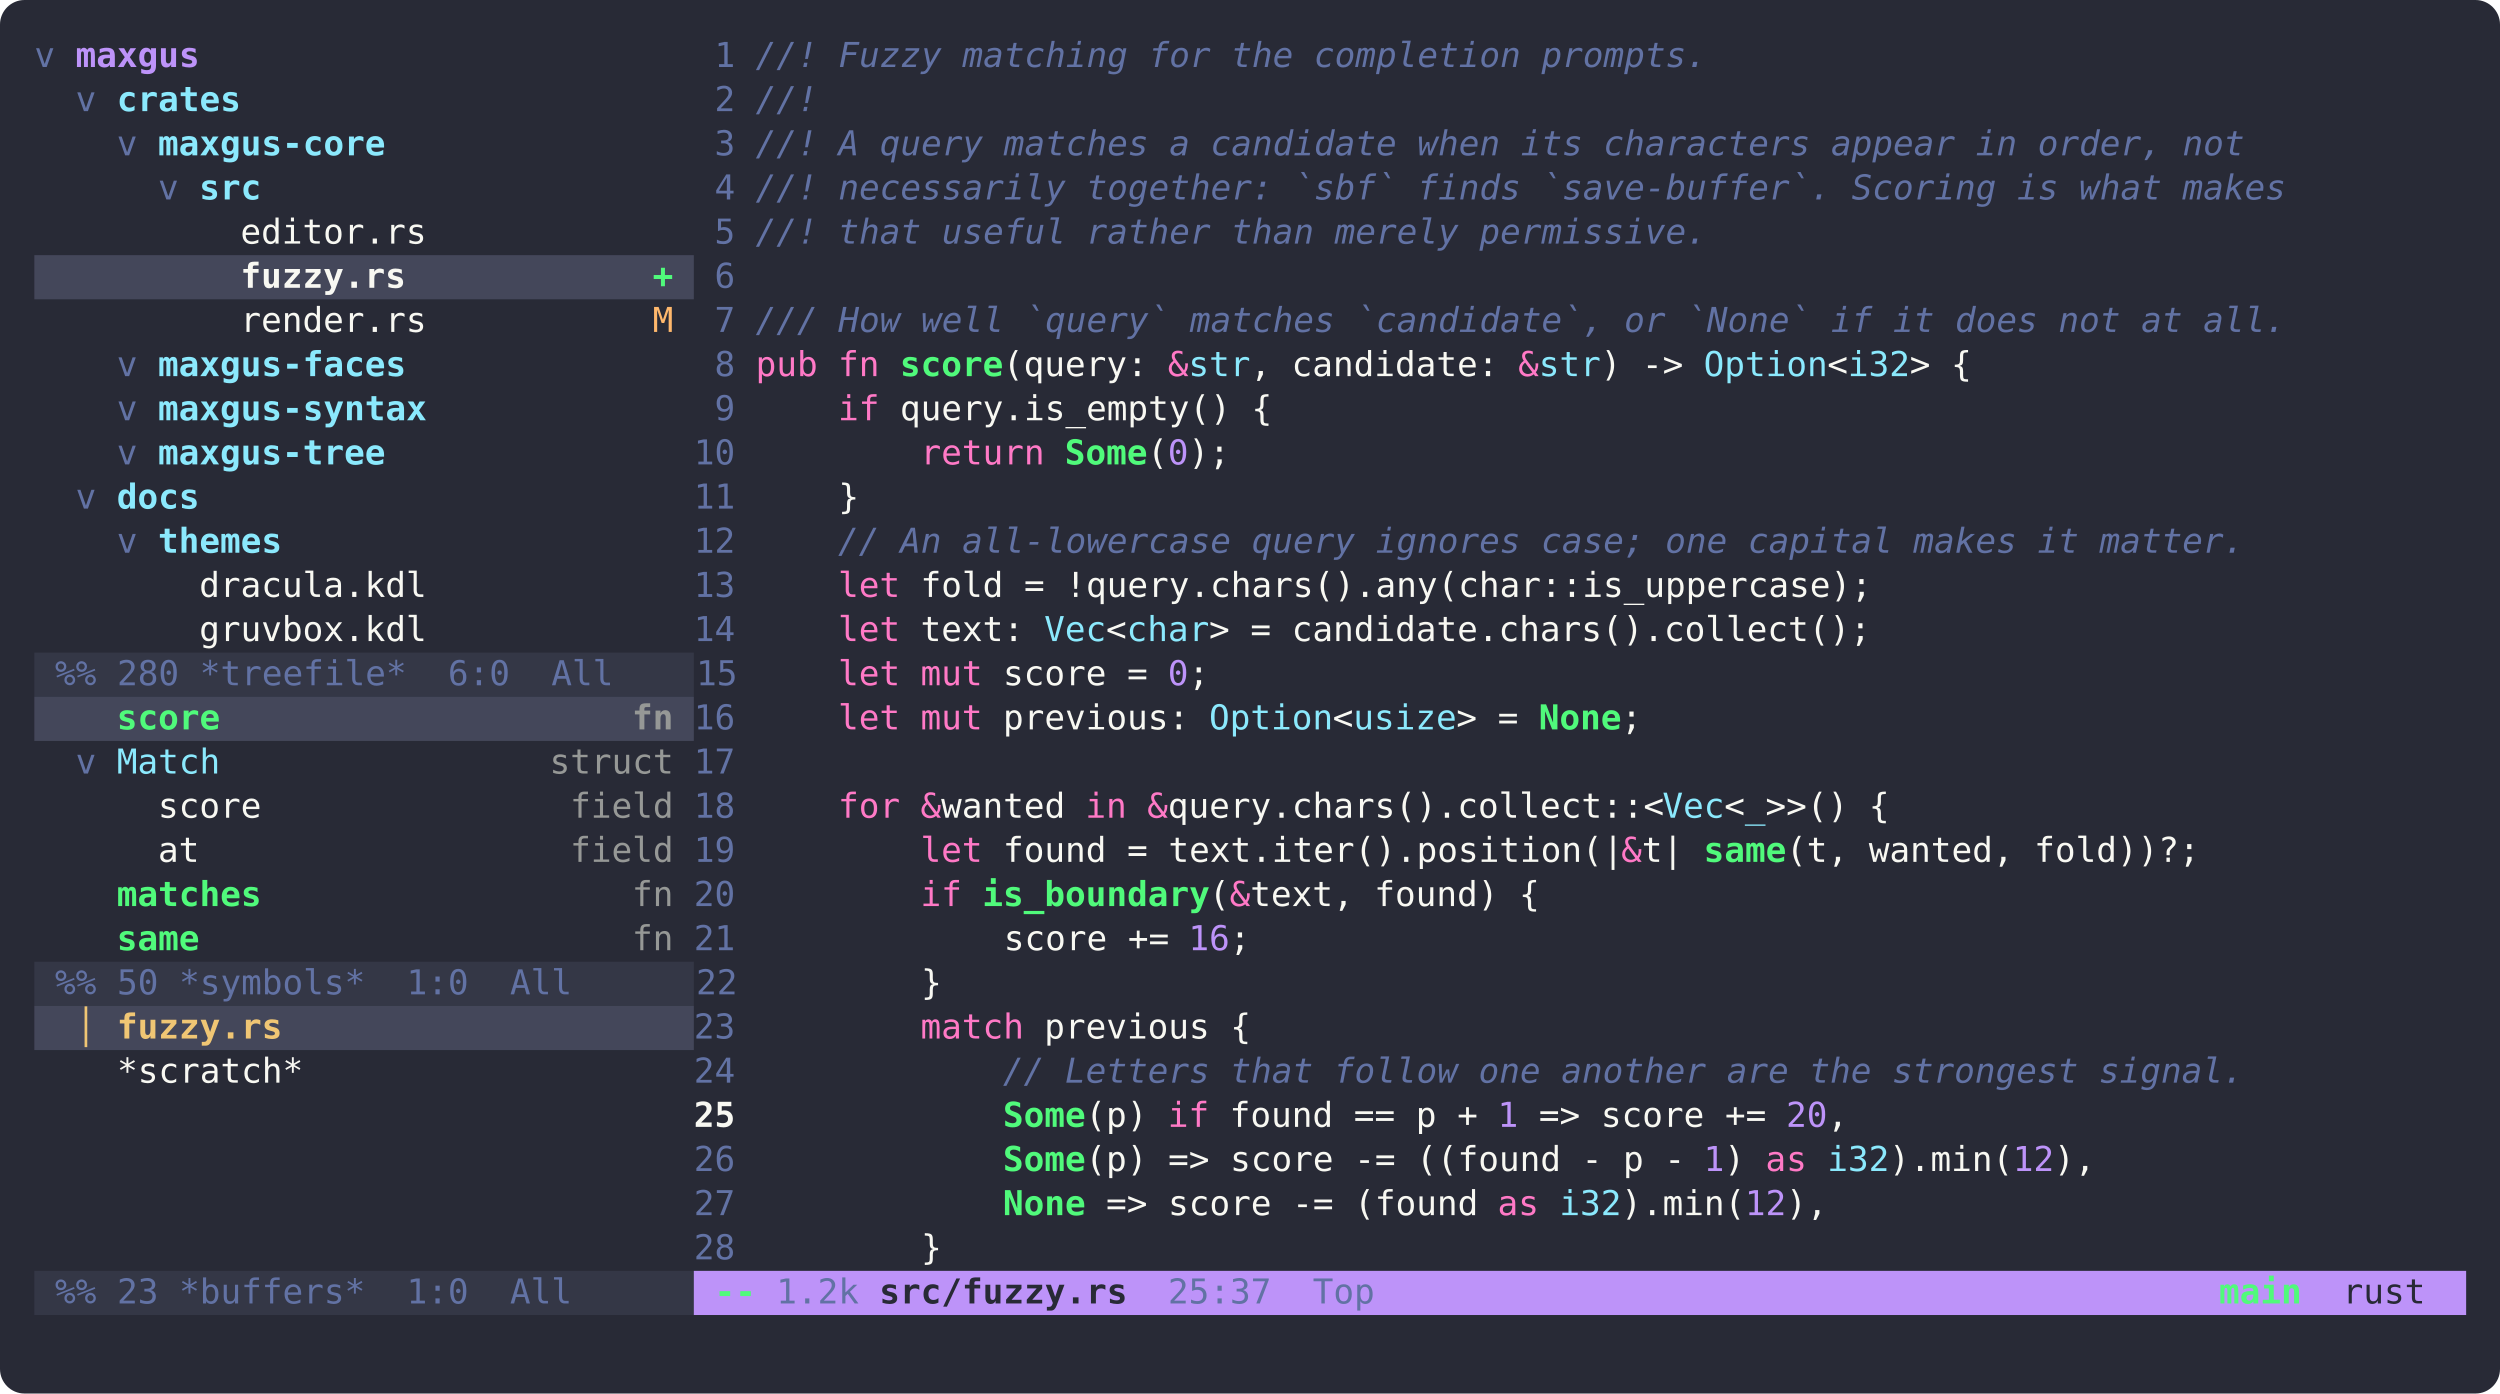
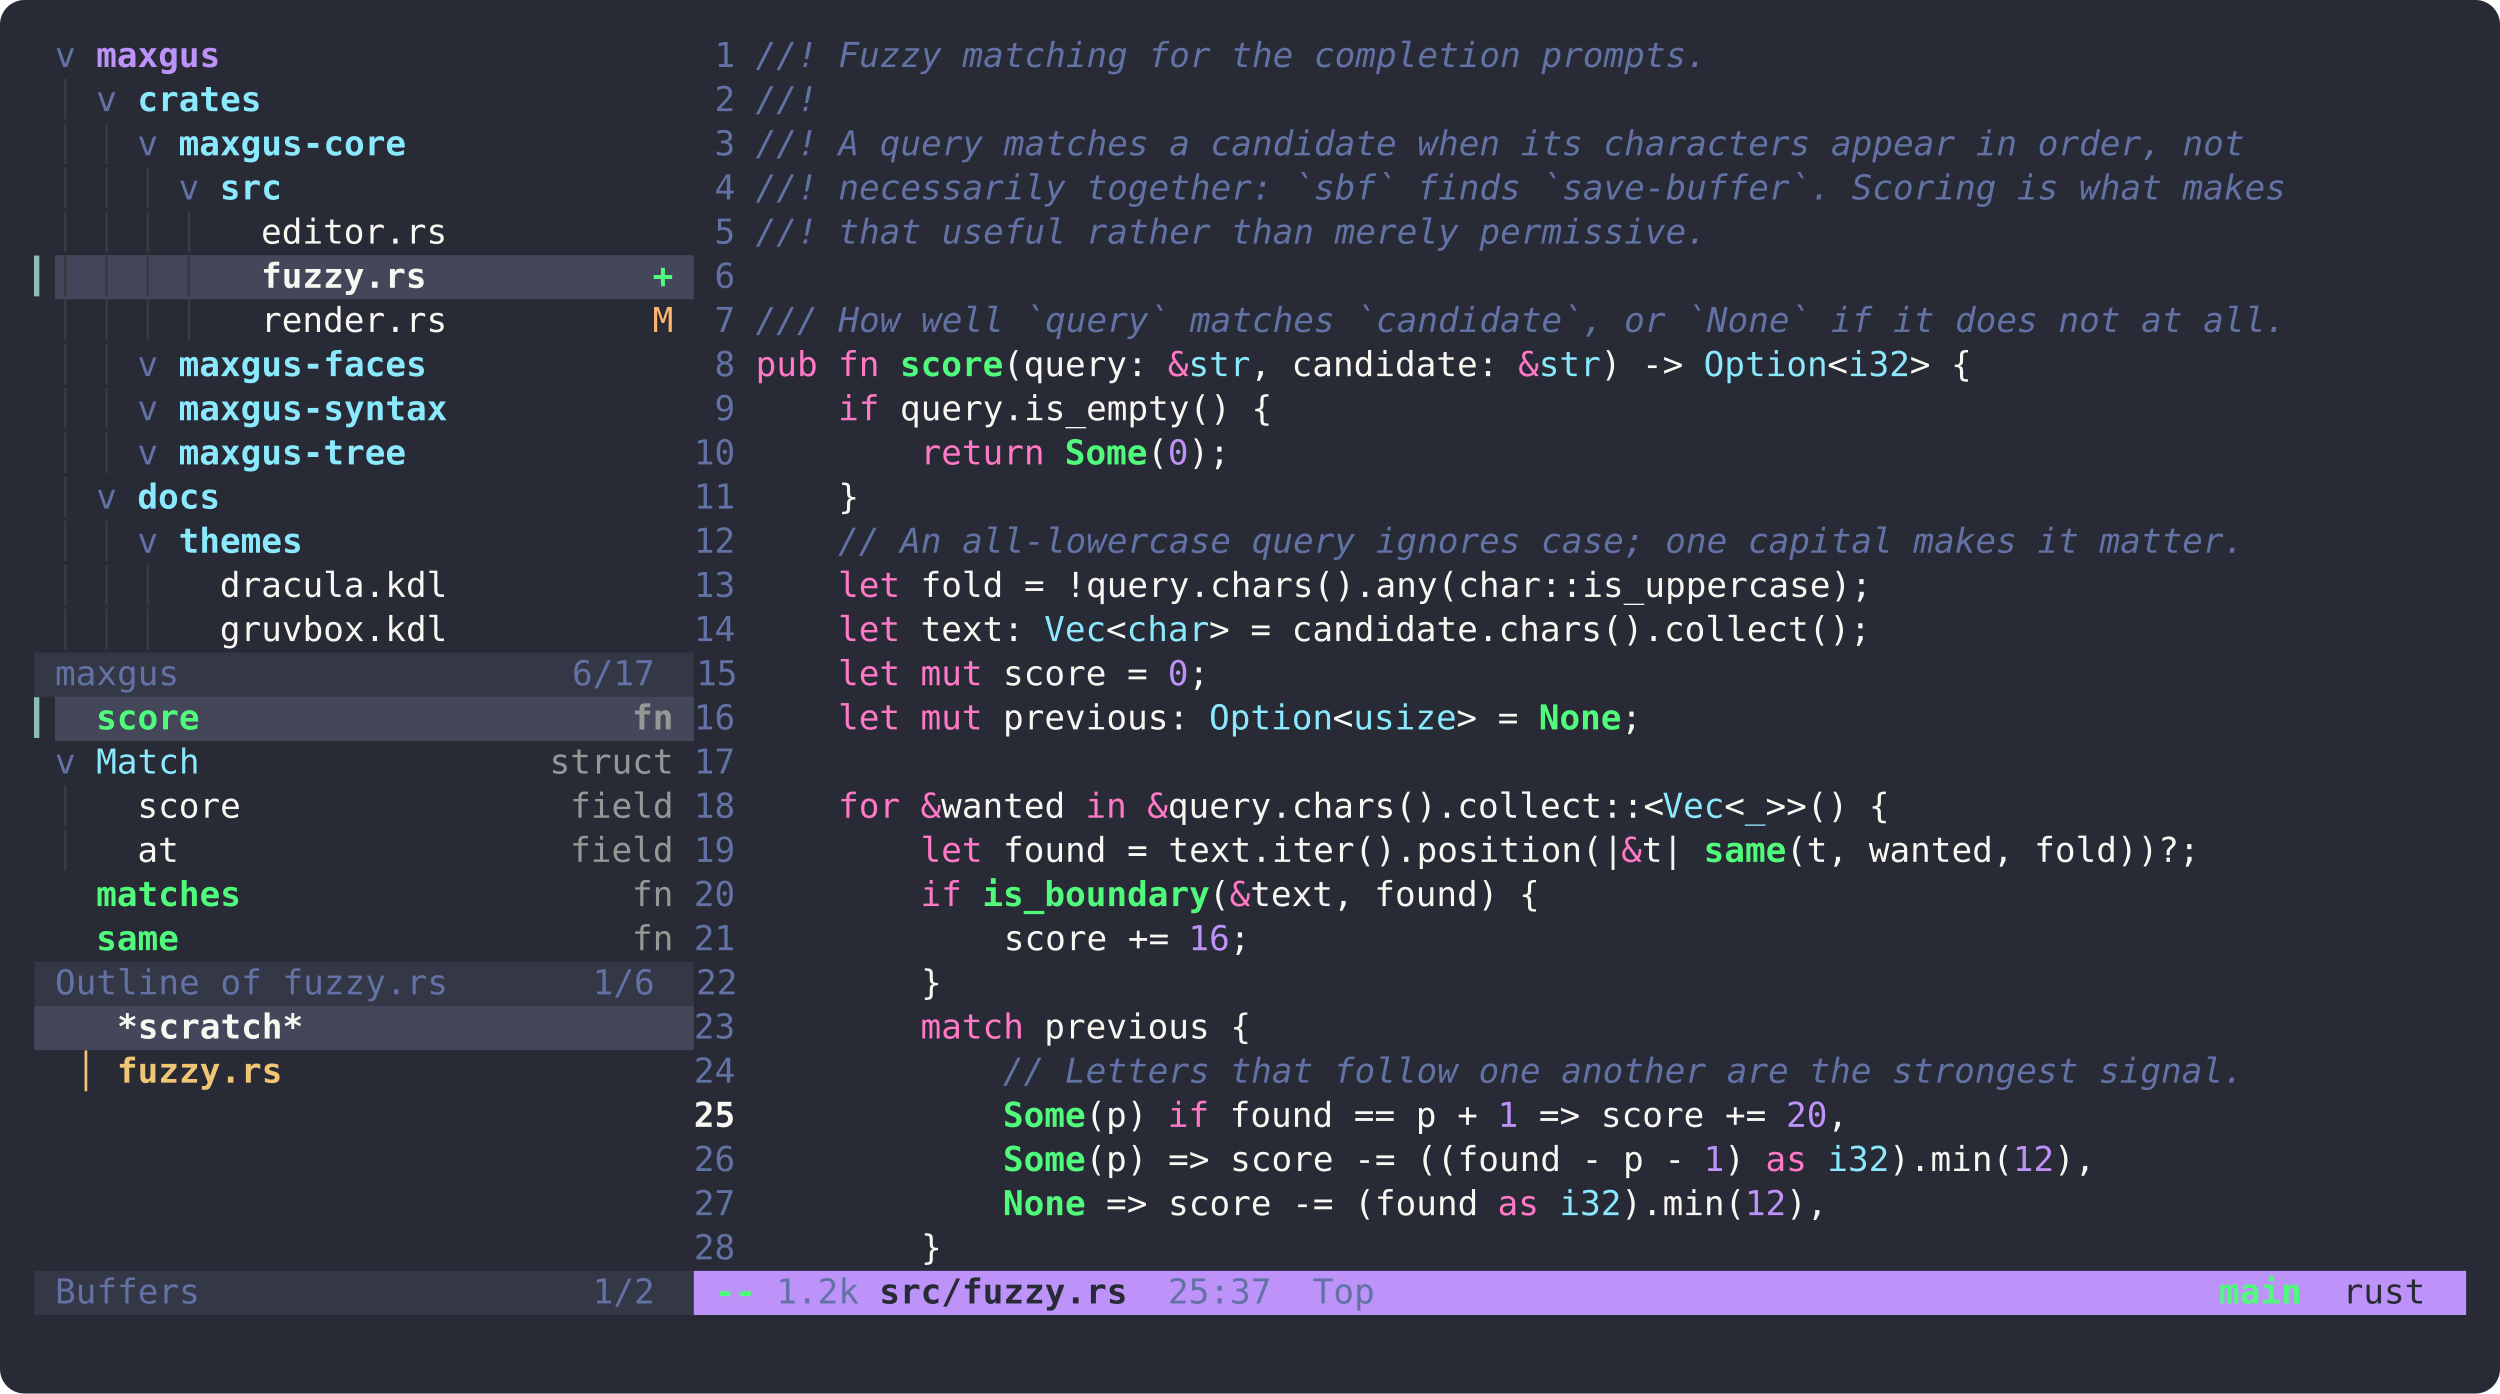
<svg xmlns="http://www.w3.org/2000/svg" width="1019" height="568" viewBox="0 0 1019 568" font-family="ui-monospace, SFMono-Regular, 'SF Mono', Menlo, Consolas, 'DejaVu Sans Mono', monospace" font-size="14" role="img" aria-label="maxgus">
  <rect width="1019" height="568" rx="10" fill="#282a36" />
-   <rect x="14.0" y="104.0" width="268.8" height="18" fill="#44475a" />
+   <rect x="22.4" y="104.0" width="260.4" height="18" fill="#44475a" />
  <rect x="14.0" y="266.0" width="268.8" height="18" fill="#343746" />
-   <rect x="14.0" y="284.0" width="268.8" height="18" fill="#44475a" />
+   <rect x="22.4" y="284.0" width="260.4" height="18" fill="#44475a" />
  <rect x="14.0" y="392.0" width="268.8" height="18" fill="#343746" />
  <rect x="14.0" y="410.0" width="268.8" height="18" fill="#44475a" />
  <rect x="14.0" y="518.0" width="268.8" height="18" fill="#343746" />
  <rect x="282.8" y="518.0" width="722.4" height="18" fill="#bd93f9" />
-   <text x="14.0" y="27.3" fill="#6272a4" textLength="16.8" lengthAdjust="spacing" xml:space="preserve">v </text>
-   <text x="30.8" y="27.3" fill="#bd93f9" font-weight="bold" textLength="50.4" lengthAdjust="spacing" xml:space="preserve">maxgus</text>
+   <text x="22.4" y="27.3" fill="#6272a4" textLength="16.8" lengthAdjust="spacing" xml:space="preserve">v </text>
+   <text x="39.2" y="27.3" fill="#bd93f9" font-weight="bold" textLength="50.4" lengthAdjust="spacing" xml:space="preserve">maxgus</text>
  <text x="282.8" y="27.3" fill="#6272a4" textLength="25.2" lengthAdjust="spacing" xml:space="preserve"> 1 </text>
  <text x="308.0" y="27.3" fill="#6272a4" font-style="italic" textLength="386.4" lengthAdjust="spacing" xml:space="preserve">//! Fuzzy matching for the completion prompts.</text>
-   <text x="30.8" y="45.3" fill="#6272a4" textLength="16.8" lengthAdjust="spacing" xml:space="preserve">v </text>
-   <text x="47.6" y="45.3" fill="#8be9fd" font-weight="bold" textLength="50.4" lengthAdjust="spacing" xml:space="preserve">crates</text>
+   <text x="22.4" y="45.3" fill="#373b41" textLength="8.4" lengthAdjust="spacing" xml:space="preserve">│</text>
+   <text x="39.2" y="45.3" fill="#6272a4" textLength="16.8" lengthAdjust="spacing" xml:space="preserve">v </text>
+   <text x="56.0" y="45.3" fill="#8be9fd" font-weight="bold" textLength="50.4" lengthAdjust="spacing" xml:space="preserve">crates</text>
  <text x="282.8" y="45.3" fill="#6272a4" textLength="25.2" lengthAdjust="spacing" xml:space="preserve"> 2 </text>
  <text x="308.0" y="45.3" fill="#6272a4" font-style="italic" textLength="25.2" lengthAdjust="spacing" xml:space="preserve">//!</text>
-   <text x="47.6" y="63.3" fill="#6272a4" textLength="16.8" lengthAdjust="spacing" xml:space="preserve">v </text>
-   <text x="64.4" y="63.3" fill="#8be9fd" font-weight="bold" textLength="92.4" lengthAdjust="spacing" xml:space="preserve">maxgus-core</text>
+   <text x="22.4" y="63.3" fill="#373b41" textLength="8.4" lengthAdjust="spacing" xml:space="preserve">│</text>
+   <text x="39.2" y="63.3" fill="#373b41" textLength="8.4" lengthAdjust="spacing" xml:space="preserve">│</text>
+   <text x="56.0" y="63.3" fill="#6272a4" textLength="16.8" lengthAdjust="spacing" xml:space="preserve">v </text>
+   <text x="72.8" y="63.3" fill="#8be9fd" font-weight="bold" textLength="92.4" lengthAdjust="spacing" xml:space="preserve">maxgus-core</text>
  <text x="282.8" y="63.3" fill="#6272a4" textLength="25.2" lengthAdjust="spacing" xml:space="preserve"> 3 </text>
  <text x="308.0" y="63.3" fill="#6272a4" font-style="italic" textLength="604.8" lengthAdjust="spacing" xml:space="preserve">//! A query matches a candidate when its characters appear in order, not</text>
-   <text x="64.4" y="81.3" fill="#6272a4" textLength="16.8" lengthAdjust="spacing" xml:space="preserve">v </text>
-   <text x="81.2" y="81.3" fill="#8be9fd" font-weight="bold" textLength="25.2" lengthAdjust="spacing" xml:space="preserve">src</text>
+   <text x="22.4" y="81.3" fill="#373b41" textLength="8.4" lengthAdjust="spacing" xml:space="preserve">│</text>
+   <text x="39.2" y="81.3" fill="#373b41" textLength="8.4" lengthAdjust="spacing" xml:space="preserve">│</text>
+   <text x="56.0" y="81.3" fill="#373b41" textLength="8.4" lengthAdjust="spacing" xml:space="preserve">│</text>
+   <text x="72.8" y="81.3" fill="#6272a4" textLength="16.8" lengthAdjust="spacing" xml:space="preserve">v </text>
+   <text x="89.6" y="81.3" fill="#8be9fd" font-weight="bold" textLength="25.2" lengthAdjust="spacing" xml:space="preserve">src</text>
  <text x="282.8" y="81.3" fill="#6272a4" textLength="25.2" lengthAdjust="spacing" xml:space="preserve"> 4 </text>
  <text x="308.0" y="81.3" fill="#6272a4" font-style="italic" textLength="621.6" lengthAdjust="spacing" xml:space="preserve">//! necessarily together: `sbf` finds `save-buffer`. Scoring is what makes</text>
-   <text x="98.0" y="99.3" fill="#f8f8f2" textLength="184.8" lengthAdjust="spacing" xml:space="preserve">editor.rs             </text>
+   <text x="22.4" y="99.3" fill="#373b41" textLength="8.4" lengthAdjust="spacing" xml:space="preserve">│</text>
+   <text x="39.2" y="99.3" fill="#373b41" textLength="8.4" lengthAdjust="spacing" xml:space="preserve">│</text>
+   <text x="56.0" y="99.3" fill="#373b41" textLength="8.4" lengthAdjust="spacing" xml:space="preserve">│</text>
+   <text x="72.8" y="99.3" fill="#373b41" textLength="8.4" lengthAdjust="spacing" xml:space="preserve">│</text>
+   <text x="106.4" y="99.3" fill="#f8f8f2" textLength="176.4" lengthAdjust="spacing" xml:space="preserve">editor.rs            </text>
  <text x="282.8" y="99.3" fill="#6272a4" textLength="25.2" lengthAdjust="spacing" xml:space="preserve"> 5 </text>
  <text x="308.0" y="99.3" fill="#6272a4" font-style="italic" textLength="386.4" lengthAdjust="spacing" xml:space="preserve">//! that useful rather than merely permissive.</text>
-   <text x="98.0" y="117.3" fill="#f8f8f2" font-weight="bold" textLength="168.0" lengthAdjust="spacing" xml:space="preserve">fuzzy.rs            </text>
+   <text x="14.0" y="117.3" fill="#8abeb7" textLength="8.4" lengthAdjust="spacing" xml:space="preserve">▎</text>
+   <text x="22.4" y="117.3" fill="#373b41" font-weight="bold" textLength="8.4" lengthAdjust="spacing" xml:space="preserve">│</text>
+   <text x="39.2" y="117.3" fill="#373b41" font-weight="bold" textLength="8.4" lengthAdjust="spacing" xml:space="preserve">│</text>
+   <text x="56.0" y="117.3" fill="#373b41" font-weight="bold" textLength="8.4" lengthAdjust="spacing" xml:space="preserve">│</text>
+   <text x="72.8" y="117.3" fill="#373b41" font-weight="bold" textLength="8.4" lengthAdjust="spacing" xml:space="preserve">│</text>
+   <text x="106.4" y="117.3" fill="#f8f8f2" font-weight="bold" textLength="159.6" lengthAdjust="spacing" xml:space="preserve">fuzzy.rs           </text>
  <text x="266.0" y="117.3" fill="#50fa7b" font-weight="bold" textLength="8.4" lengthAdjust="spacing" xml:space="preserve">+</text>
  <text x="282.8" y="117.3" fill="#6272a4" textLength="25.2" lengthAdjust="spacing" xml:space="preserve"> 6 </text>
-   <text x="98.0" y="135.3" fill="#f8f8f2" textLength="168.0" lengthAdjust="spacing" xml:space="preserve">render.rs           </text>
+   <text x="22.4" y="135.3" fill="#373b41" textLength="8.4" lengthAdjust="spacing" xml:space="preserve">│</text>
+   <text x="39.2" y="135.3" fill="#373b41" textLength="8.4" lengthAdjust="spacing" xml:space="preserve">│</text>
+   <text x="56.0" y="135.3" fill="#373b41" textLength="8.4" lengthAdjust="spacing" xml:space="preserve">│</text>
+   <text x="72.8" y="135.3" fill="#373b41" textLength="8.4" lengthAdjust="spacing" xml:space="preserve">│</text>
+   <text x="106.4" y="135.3" fill="#f8f8f2" textLength="159.6" lengthAdjust="spacing" xml:space="preserve">render.rs          </text>
  <text x="266.0" y="135.3" fill="#ffb86c" textLength="8.4" lengthAdjust="spacing" xml:space="preserve">M</text>
  <text x="282.8" y="135.3" fill="#6272a4" textLength="25.2" lengthAdjust="spacing" xml:space="preserve"> 7 </text>
  <text x="308.0" y="135.3" fill="#6272a4" font-style="italic" textLength="621.6" lengthAdjust="spacing" xml:space="preserve">/// How well `query` matches `candidate`, or `None` if it does not at all.</text>
-   <text x="47.6" y="153.3" fill="#6272a4" textLength="16.8" lengthAdjust="spacing" xml:space="preserve">v </text>
-   <text x="64.4" y="153.3" fill="#8be9fd" font-weight="bold" textLength="100.8" lengthAdjust="spacing" xml:space="preserve">maxgus-faces</text>
+   <text x="22.4" y="153.3" fill="#373b41" textLength="8.4" lengthAdjust="spacing" xml:space="preserve">│</text>
+   <text x="39.2" y="153.3" fill="#373b41" textLength="8.4" lengthAdjust="spacing" xml:space="preserve">│</text>
+   <text x="56.0" y="153.3" fill="#6272a4" textLength="16.8" lengthAdjust="spacing" xml:space="preserve">v </text>
+   <text x="72.8" y="153.3" fill="#8be9fd" font-weight="bold" textLength="100.8" lengthAdjust="spacing" xml:space="preserve">maxgus-faces</text>
  <text x="282.8" y="153.3" fill="#6272a4" textLength="25.2" lengthAdjust="spacing" xml:space="preserve"> 8 </text>
  <text x="308.0" y="153.3" fill="#ff79c6" textLength="25.2" lengthAdjust="spacing" xml:space="preserve">pub</text>
  <text x="341.6" y="153.3" fill="#ff79c6" textLength="16.8" lengthAdjust="spacing" xml:space="preserve">fn</text>
  <text x="366.8" y="153.3" fill="#50fa7b" font-weight="bold" textLength="42.0" lengthAdjust="spacing" xml:space="preserve">score</text>
  <text x="408.8" y="153.3" fill="#f8f8f2" textLength="67.2" lengthAdjust="spacing" xml:space="preserve">(query: </text>
  <text x="476.0" y="153.3" fill="#ff79c6" textLength="8.4" lengthAdjust="spacing" xml:space="preserve">&amp;</text>
  <text x="484.4" y="153.3" fill="#8be9fd" textLength="25.2" lengthAdjust="spacing" xml:space="preserve">str</text>
  <text x="509.6" y="153.3" fill="#f8f8f2" textLength="109.2" lengthAdjust="spacing" xml:space="preserve">, candidate: </text>
  <text x="618.8" y="153.3" fill="#ff79c6" textLength="8.4" lengthAdjust="spacing" xml:space="preserve">&amp;</text>
  <text x="627.2" y="153.3" fill="#8be9fd" textLength="25.2" lengthAdjust="spacing" xml:space="preserve">str</text>
  <text x="652.4" y="153.3" fill="#f8f8f2" textLength="42.0" lengthAdjust="spacing" xml:space="preserve">) -&gt; </text>
  <text x="694.4" y="153.3" fill="#8be9fd" textLength="50.4" lengthAdjust="spacing" xml:space="preserve">Option</text>
  <text x="744.8" y="153.3" fill="#f8f8f2" textLength="8.4" lengthAdjust="spacing" xml:space="preserve">&lt;</text>
  <text x="753.2" y="153.3" fill="#8be9fd" textLength="25.2" lengthAdjust="spacing" xml:space="preserve">i32</text>
  <text x="778.4" y="153.3" fill="#f8f8f2" textLength="226.8" lengthAdjust="spacing" xml:space="preserve">&gt; {                        </text>
-   <text x="47.6" y="171.3" fill="#6272a4" textLength="16.8" lengthAdjust="spacing" xml:space="preserve">v </text>
-   <text x="64.4" y="171.3" fill="#8be9fd" font-weight="bold" textLength="109.2" lengthAdjust="spacing" xml:space="preserve">maxgus-syntax</text>
+   <text x="22.4" y="171.3" fill="#373b41" textLength="8.4" lengthAdjust="spacing" xml:space="preserve">│</text>
+   <text x="39.2" y="171.3" fill="#373b41" textLength="8.4" lengthAdjust="spacing" xml:space="preserve">│</text>
+   <text x="56.0" y="171.3" fill="#6272a4" textLength="16.8" lengthAdjust="spacing" xml:space="preserve">v </text>
+   <text x="72.8" y="171.3" fill="#8be9fd" font-weight="bold" textLength="109.2" lengthAdjust="spacing" xml:space="preserve">maxgus-syntax</text>
  <text x="282.8" y="171.3" fill="#6272a4" textLength="25.2" lengthAdjust="spacing" xml:space="preserve"> 9 </text>
  <text x="341.6" y="171.3" fill="#ff79c6" textLength="16.8" lengthAdjust="spacing" xml:space="preserve">if</text>
  <text x="358.4" y="171.3" fill="#f8f8f2" textLength="646.8" lengthAdjust="spacing" xml:space="preserve"> query.is_empty() {                                                          </text>
-   <text x="47.6" y="189.3" fill="#6272a4" textLength="16.8" lengthAdjust="spacing" xml:space="preserve">v </text>
-   <text x="64.4" y="189.3" fill="#8be9fd" font-weight="bold" textLength="92.4" lengthAdjust="spacing" xml:space="preserve">maxgus-tree</text>
+   <text x="22.4" y="189.3" fill="#373b41" textLength="8.4" lengthAdjust="spacing" xml:space="preserve">│</text>
+   <text x="39.2" y="189.3" fill="#373b41" textLength="8.4" lengthAdjust="spacing" xml:space="preserve">│</text>
+   <text x="56.0" y="189.3" fill="#6272a4" textLength="16.8" lengthAdjust="spacing" xml:space="preserve">v </text>
+   <text x="72.8" y="189.3" fill="#8be9fd" font-weight="bold" textLength="92.4" lengthAdjust="spacing" xml:space="preserve">maxgus-tree</text>
  <text x="282.8" y="189.3" fill="#6272a4" textLength="25.2" lengthAdjust="spacing" xml:space="preserve">10 </text>
  <text x="375.2" y="189.3" fill="#ff79c6" textLength="50.4" lengthAdjust="spacing" xml:space="preserve">return</text>
  <text x="434.0" y="189.3" fill="#50fa7b" font-weight="bold" textLength="33.6" lengthAdjust="spacing" xml:space="preserve">Some</text>
  <text x="467.6" y="189.3" fill="#f8f8f2" textLength="8.4" lengthAdjust="spacing" xml:space="preserve">(</text>
  <text x="476.0" y="189.3" fill="#bd93f9" textLength="8.4" lengthAdjust="spacing" xml:space="preserve">0</text>
  <text x="484.4" y="189.3" fill="#f8f8f2" textLength="520.8" lengthAdjust="spacing" xml:space="preserve">);                                                            </text>
-   <text x="30.8" y="207.3" fill="#6272a4" textLength="16.8" lengthAdjust="spacing" xml:space="preserve">v </text>
-   <text x="47.6" y="207.3" fill="#8be9fd" font-weight="bold" textLength="33.6" lengthAdjust="spacing" xml:space="preserve">docs</text>
+   <text x="22.4" y="207.3" fill="#373b41" textLength="8.4" lengthAdjust="spacing" xml:space="preserve">│</text>
+   <text x="39.2" y="207.3" fill="#6272a4" textLength="16.8" lengthAdjust="spacing" xml:space="preserve">v </text>
+   <text x="56.0" y="207.3" fill="#8be9fd" font-weight="bold" textLength="33.6" lengthAdjust="spacing" xml:space="preserve">docs</text>
  <text x="282.8" y="207.3" fill="#6272a4" textLength="25.2" lengthAdjust="spacing" xml:space="preserve">11 </text>
  <text x="308.0" y="207.3" fill="#f8f8f2" textLength="697.2" lengthAdjust="spacing" xml:space="preserve">    }                                                                              </text>
-   <text x="47.6" y="225.3" fill="#6272a4" textLength="16.8" lengthAdjust="spacing" xml:space="preserve">v </text>
-   <text x="64.4" y="225.3" fill="#8be9fd" font-weight="bold" textLength="50.4" lengthAdjust="spacing" xml:space="preserve">themes</text>
+   <text x="22.4" y="225.3" fill="#373b41" textLength="8.4" lengthAdjust="spacing" xml:space="preserve">│</text>
+   <text x="39.2" y="225.3" fill="#373b41" textLength="8.4" lengthAdjust="spacing" xml:space="preserve">│</text>
+   <text x="56.0" y="225.3" fill="#6272a4" textLength="16.8" lengthAdjust="spacing" xml:space="preserve">v </text>
+   <text x="72.8" y="225.3" fill="#8be9fd" font-weight="bold" textLength="50.4" lengthAdjust="spacing" xml:space="preserve">themes</text>
  <text x="282.8" y="225.3" fill="#6272a4" textLength="25.2" lengthAdjust="spacing" xml:space="preserve">12 </text>
  <text x="341.6" y="225.3" fill="#6272a4" font-style="italic" textLength="571.2" lengthAdjust="spacing" xml:space="preserve">// An all-lowercase query ignores case; one capital makes it matter.</text>
-   <text x="81.2" y="243.3" fill="#f8f8f2" textLength="201.6" lengthAdjust="spacing" xml:space="preserve">dracula.kdl             </text>
+   <text x="22.4" y="243.3" fill="#373b41" textLength="8.4" lengthAdjust="spacing" xml:space="preserve">│</text>
+   <text x="39.2" y="243.3" fill="#373b41" textLength="8.4" lengthAdjust="spacing" xml:space="preserve">│</text>
+   <text x="56.0" y="243.3" fill="#373b41" textLength="8.4" lengthAdjust="spacing" xml:space="preserve">│</text>
+   <text x="89.6" y="243.3" fill="#f8f8f2" textLength="193.2" lengthAdjust="spacing" xml:space="preserve">dracula.kdl            </text>
  <text x="282.8" y="243.3" fill="#6272a4" textLength="25.2" lengthAdjust="spacing" xml:space="preserve">13 </text>
  <text x="341.6" y="243.3" fill="#ff79c6" textLength="25.2" lengthAdjust="spacing" xml:space="preserve">let</text>
  <text x="366.8" y="243.3" fill="#f8f8f2" textLength="638.4" lengthAdjust="spacing" xml:space="preserve"> fold = !query.chars().any(char::is_uppercase);                             </text>
-   <text x="81.2" y="261.3" fill="#f8f8f2" textLength="201.6" lengthAdjust="spacing" xml:space="preserve">gruvbox.kdl             </text>
+   <text x="22.4" y="261.3" fill="#373b41" textLength="8.4" lengthAdjust="spacing" xml:space="preserve">│</text>
+   <text x="39.2" y="261.3" fill="#373b41" textLength="8.4" lengthAdjust="spacing" xml:space="preserve">│</text>
+   <text x="56.0" y="261.3" fill="#373b41" textLength="8.4" lengthAdjust="spacing" xml:space="preserve">│</text>
+   <text x="89.6" y="261.3" fill="#f8f8f2" textLength="193.2" lengthAdjust="spacing" xml:space="preserve">gruvbox.kdl            </text>
  <text x="282.8" y="261.3" fill="#6272a4" textLength="25.2" lengthAdjust="spacing" xml:space="preserve">14 </text>
  <text x="341.6" y="261.3" fill="#ff79c6" textLength="25.2" lengthAdjust="spacing" xml:space="preserve">let</text>
  <text x="366.8" y="261.3" fill="#f8f8f2" textLength="58.8" lengthAdjust="spacing" xml:space="preserve"> text: </text>
  <text x="425.6" y="261.3" fill="#8be9fd" textLength="25.2" lengthAdjust="spacing" xml:space="preserve">Vec</text>
  <text x="450.8" y="261.3" fill="#f8f8f2" textLength="8.4" lengthAdjust="spacing" xml:space="preserve">&lt;</text>
  <text x="459.2" y="261.3" fill="#8be9fd" textLength="33.6" lengthAdjust="spacing" xml:space="preserve">char</text>
  <text x="492.8" y="261.3" fill="#f8f8f2" textLength="512.4" lengthAdjust="spacing" xml:space="preserve">&gt; = candidate.chars().collect();                             </text>
-   <text x="14.0" y="279.3" fill="#6272a4" textLength="294.0" lengthAdjust="spacing" xml:space="preserve"> %% 280 *treefile*  6:0  All    15 </text>
+   <text x="14.0" y="279.3" fill="#6272a4" textLength="294.0" lengthAdjust="spacing" xml:space="preserve"> maxgus                   6/17  15 </text>
  <text x="341.6" y="279.3" fill="#ff79c6" textLength="25.2" lengthAdjust="spacing" xml:space="preserve">let</text>
  <text x="375.2" y="279.3" fill="#ff79c6" textLength="25.2" lengthAdjust="spacing" xml:space="preserve">mut</text>
  <text x="400.4" y="279.3" fill="#f8f8f2" textLength="75.6" lengthAdjust="spacing" xml:space="preserve"> score = </text>
  <text x="476.0" y="279.3" fill="#bd93f9" textLength="8.4" lengthAdjust="spacing" xml:space="preserve">0</text>
  <text x="484.4" y="279.3" fill="#f8f8f2" textLength="520.8" lengthAdjust="spacing" xml:space="preserve">;                                                             </text>
-   <text x="47.6" y="297.3" fill="#50fa7b" font-weight="bold" textLength="42.0" lengthAdjust="spacing" xml:space="preserve">score</text>
+   <text x="14.0" y="297.3" fill="#8abeb7" textLength="8.4" lengthAdjust="spacing" xml:space="preserve">▎</text>
+   <text x="39.2" y="297.3" fill="#50fa7b" font-weight="bold" textLength="42.0" lengthAdjust="spacing" xml:space="preserve">score</text>
  <text x="257.6" y="297.3" fill="#969896" font-weight="bold" textLength="16.8" lengthAdjust="spacing" xml:space="preserve">fn</text>
  <text x="282.8" y="297.3" fill="#6272a4" textLength="25.2" lengthAdjust="spacing" xml:space="preserve">16 </text>
  <text x="341.6" y="297.3" fill="#ff79c6" textLength="25.2" lengthAdjust="spacing" xml:space="preserve">let</text>
  <text x="375.2" y="297.3" fill="#ff79c6" textLength="25.2" lengthAdjust="spacing" xml:space="preserve">mut</text>
  <text x="400.4" y="297.3" fill="#f8f8f2" textLength="92.4" lengthAdjust="spacing" xml:space="preserve"> previous: </text>
  <text x="492.8" y="297.3" fill="#8be9fd" textLength="50.4" lengthAdjust="spacing" xml:space="preserve">Option</text>
  <text x="543.2" y="297.3" fill="#f8f8f2" textLength="8.4" lengthAdjust="spacing" xml:space="preserve">&lt;</text>
  <text x="551.6" y="297.3" fill="#8be9fd" textLength="42.0" lengthAdjust="spacing" xml:space="preserve">usize</text>
  <text x="593.6" y="297.3" fill="#f8f8f2" textLength="33.6" lengthAdjust="spacing" xml:space="preserve">&gt; = </text>
  <text x="627.2" y="297.3" fill="#50fa7b" font-weight="bold" textLength="33.6" lengthAdjust="spacing" xml:space="preserve">None</text>
  <text x="660.8" y="297.3" fill="#f8f8f2" textLength="344.4" lengthAdjust="spacing" xml:space="preserve">;                                        </text>
-   <text x="30.8" y="315.3" fill="#6272a4" textLength="16.8" lengthAdjust="spacing" xml:space="preserve">v </text>
-   <text x="47.6" y="315.3" fill="#8be9fd" textLength="42.0" lengthAdjust="spacing" xml:space="preserve">Match</text>
+   <text x="22.4" y="315.3" fill="#6272a4" textLength="16.8" lengthAdjust="spacing" xml:space="preserve">v </text>
+   <text x="39.2" y="315.3" fill="#8be9fd" textLength="42.0" lengthAdjust="spacing" xml:space="preserve">Match</text>
  <text x="224.0" y="315.3" fill="#969896" textLength="50.4" lengthAdjust="spacing" xml:space="preserve">struct</text>
  <text x="282.8" y="315.3" fill="#6272a4" textLength="25.2" lengthAdjust="spacing" xml:space="preserve">17 </text>
-   <text x="64.4" y="333.3" fill="#f8f8f2" textLength="168.0" lengthAdjust="spacing" xml:space="preserve">score               </text>
+   <text x="22.4" y="333.3" fill="#373b41" textLength="8.4" lengthAdjust="spacing" xml:space="preserve">│</text>
+   <text x="56.0" y="333.3" fill="#f8f8f2" textLength="176.4" lengthAdjust="spacing" xml:space="preserve">score                </text>
  <text x="232.4" y="333.3" fill="#969896" textLength="42.0" lengthAdjust="spacing" xml:space="preserve">field</text>
  <text x="282.8" y="333.3" fill="#6272a4" textLength="25.2" lengthAdjust="spacing" xml:space="preserve">18 </text>
  <text x="341.6" y="333.3" fill="#ff79c6" textLength="25.2" lengthAdjust="spacing" xml:space="preserve">for</text>
  <text x="375.2" y="333.3" fill="#ff79c6" textLength="8.4" lengthAdjust="spacing" xml:space="preserve">&amp;</text>
  <text x="383.6" y="333.3" fill="#f8f8f2" textLength="58.8" lengthAdjust="spacing" xml:space="preserve">wanted </text>
  <text x="442.4" y="333.3" fill="#ff79c6" textLength="16.8" lengthAdjust="spacing" xml:space="preserve">in</text>
  <text x="467.6" y="333.3" fill="#ff79c6" textLength="8.4" lengthAdjust="spacing" xml:space="preserve">&amp;</text>
  <text x="476.0" y="333.3" fill="#f8f8f2" textLength="201.6" lengthAdjust="spacing" xml:space="preserve">query.chars().collect::&lt;</text>
  <text x="677.6" y="333.3" fill="#8be9fd" textLength="25.2" lengthAdjust="spacing" xml:space="preserve">Vec</text>
  <text x="702.8" y="333.3" fill="#f8f8f2" textLength="8.4" lengthAdjust="spacing" xml:space="preserve">&lt;</text>
  <text x="711.2" y="333.3" fill="#8be9fd" textLength="8.4" lengthAdjust="spacing" xml:space="preserve">_</text>
  <text x="719.6" y="333.3" fill="#f8f8f2" textLength="285.6" lengthAdjust="spacing" xml:space="preserve">&gt;&gt;() {                            </text>
-   <text x="64.4" y="351.3" fill="#f8f8f2" textLength="168.0" lengthAdjust="spacing" xml:space="preserve">at                  </text>
+   <text x="22.4" y="351.3" fill="#373b41" textLength="8.4" lengthAdjust="spacing" xml:space="preserve">│</text>
+   <text x="56.0" y="351.3" fill="#f8f8f2" textLength="176.4" lengthAdjust="spacing" xml:space="preserve">at                   </text>
  <text x="232.4" y="351.3" fill="#969896" textLength="42.0" lengthAdjust="spacing" xml:space="preserve">field</text>
  <text x="282.8" y="351.3" fill="#6272a4" textLength="25.2" lengthAdjust="spacing" xml:space="preserve">19 </text>
  <text x="375.2" y="351.3" fill="#ff79c6" textLength="25.2" lengthAdjust="spacing" xml:space="preserve">let</text>
  <text x="400.4" y="351.3" fill="#f8f8f2" textLength="260.4" lengthAdjust="spacing" xml:space="preserve"> found = text.iter().position(|</text>
  <text x="660.8" y="351.3" fill="#ff79c6" textLength="8.4" lengthAdjust="spacing" xml:space="preserve">&amp;</text>
  <text x="669.2" y="351.3" fill="#f8f8f2" textLength="25.2" lengthAdjust="spacing" xml:space="preserve">t| </text>
  <text x="694.4" y="351.3" fill="#50fa7b" font-weight="bold" textLength="33.6" lengthAdjust="spacing" xml:space="preserve">same</text>
  <text x="728.0" y="351.3" fill="#f8f8f2" textLength="277.2" lengthAdjust="spacing" xml:space="preserve">(t, wanted, fold))?;             </text>
-   <text x="47.6" y="369.3" fill="#50fa7b" font-weight="bold" textLength="58.8" lengthAdjust="spacing" xml:space="preserve">matches</text>
+   <text x="39.2" y="369.3" fill="#50fa7b" font-weight="bold" textLength="58.8" lengthAdjust="spacing" xml:space="preserve">matches</text>
  <text x="257.6" y="369.3" fill="#969896" textLength="16.8" lengthAdjust="spacing" xml:space="preserve">fn</text>
  <text x="282.8" y="369.3" fill="#6272a4" textLength="25.2" lengthAdjust="spacing" xml:space="preserve">20 </text>
  <text x="375.2" y="369.3" fill="#ff79c6" textLength="16.8" lengthAdjust="spacing" xml:space="preserve">if</text>
  <text x="400.4" y="369.3" fill="#50fa7b" font-weight="bold" textLength="92.4" lengthAdjust="spacing" xml:space="preserve">is_boundary</text>
  <text x="492.8" y="369.3" fill="#f8f8f2" textLength="8.4" lengthAdjust="spacing" xml:space="preserve">(</text>
  <text x="501.2" y="369.3" fill="#ff79c6" textLength="8.4" lengthAdjust="spacing" xml:space="preserve">&amp;</text>
  <text x="509.6" y="369.3" fill="#f8f8f2" textLength="495.6" lengthAdjust="spacing" xml:space="preserve">text, found) {                                             </text>
-   <text x="47.6" y="387.3" fill="#50fa7b" font-weight="bold" textLength="33.6" lengthAdjust="spacing" xml:space="preserve">same</text>
+   <text x="39.2" y="387.3" fill="#50fa7b" font-weight="bold" textLength="33.6" lengthAdjust="spacing" xml:space="preserve">same</text>
  <text x="257.6" y="387.3" fill="#969896" textLength="16.8" lengthAdjust="spacing" xml:space="preserve">fn</text>
  <text x="282.8" y="387.3" fill="#6272a4" textLength="25.2" lengthAdjust="spacing" xml:space="preserve">21 </text>
  <text x="308.0" y="387.3" fill="#f8f8f2" textLength="176.4" lengthAdjust="spacing" xml:space="preserve">            score += </text>
  <text x="484.4" y="387.3" fill="#bd93f9" textLength="16.8" lengthAdjust="spacing" xml:space="preserve">16</text>
  <text x="501.2" y="387.3" fill="#f8f8f2" textLength="504.0" lengthAdjust="spacing" xml:space="preserve">;                                                           </text>
-   <text x="14.0" y="405.3" fill="#6272a4" textLength="294.0" lengthAdjust="spacing" xml:space="preserve"> %% 50 *symbols*  1:0  All      22 </text>
+   <text x="14.0" y="405.3" fill="#6272a4" textLength="294.0" lengthAdjust="spacing" xml:space="preserve"> Outline of fuzzy.rs       1/6  22 </text>
  <text x="308.0" y="405.3" fill="#f8f8f2" textLength="697.2" lengthAdjust="spacing" xml:space="preserve">        }                                                                          </text>
-   <text x="30.8" y="423.3" fill="#f0c674" font-weight="bold" textLength="84.0" lengthAdjust="spacing" xml:space="preserve">│ fuzzy.rs</text>
+   <text x="14.0" y="423.3" fill="#f8f8f2" font-weight="bold" textLength="268.8" lengthAdjust="spacing" xml:space="preserve">    *scratch*                   </text>
  <text x="282.8" y="423.3" fill="#6272a4" textLength="25.2" lengthAdjust="spacing" xml:space="preserve">23 </text>
  <text x="375.2" y="423.3" fill="#ff79c6" textLength="42.0" lengthAdjust="spacing" xml:space="preserve">match</text>
  <text x="417.2" y="423.3" fill="#f8f8f2" textLength="588.0" lengthAdjust="spacing" xml:space="preserve"> previous {                                                           </text>
-   <text x="14.0" y="441.3" fill="#f8f8f2" textLength="268.8" lengthAdjust="spacing" xml:space="preserve">    *scratch*                   </text>
+   <text x="30.8" y="441.3" fill="#f0c674" font-weight="bold" textLength="84.0" lengthAdjust="spacing" xml:space="preserve">│ fuzzy.rs</text>
  <text x="282.8" y="441.3" fill="#6272a4" textLength="25.2" lengthAdjust="spacing" xml:space="preserve">24 </text>
  <text x="408.8" y="441.3" fill="#6272a4" font-style="italic" textLength="504.0" lengthAdjust="spacing" xml:space="preserve">// Letters that follow one another are the strongest signal.</text>
  <text x="282.8" y="459.3" fill="#f8f8f2" font-weight="bold" textLength="25.2" lengthAdjust="spacing" xml:space="preserve">25 </text>
  <text x="408.8" y="459.3" fill="#50fa7b" font-weight="bold" textLength="33.6" lengthAdjust="spacing" xml:space="preserve">Some</text>
  <text x="442.4" y="459.3" fill="#f8f8f2" textLength="33.6" lengthAdjust="spacing" xml:space="preserve">(p) </text>
  <text x="476.0" y="459.3" fill="#ff79c6" textLength="16.8" lengthAdjust="spacing" xml:space="preserve">if</text>
  <text x="492.8" y="459.3" fill="#f8f8f2" textLength="117.6" lengthAdjust="spacing" xml:space="preserve"> found == p + </text>
  <text x="610.4" y="459.3" fill="#bd93f9" textLength="8.4" lengthAdjust="spacing" xml:space="preserve">1</text>
  <text x="618.8" y="459.3" fill="#f8f8f2" textLength="109.2" lengthAdjust="spacing" xml:space="preserve"> =&gt; score += </text>
  <text x="728.0" y="459.3" fill="#bd93f9" textLength="16.8" lengthAdjust="spacing" xml:space="preserve">20</text>
  <text x="744.8" y="459.3" fill="#f8f8f2" textLength="260.4" lengthAdjust="spacing" xml:space="preserve">,                              </text>
  <text x="282.8" y="477.3" fill="#6272a4" textLength="25.2" lengthAdjust="spacing" xml:space="preserve">26 </text>
  <text x="408.8" y="477.3" fill="#50fa7b" font-weight="bold" textLength="33.6" lengthAdjust="spacing" xml:space="preserve">Some</text>
  <text x="442.4" y="477.3" fill="#f8f8f2" textLength="252.0" lengthAdjust="spacing" xml:space="preserve">(p) =&gt; score -= ((found - p - </text>
  <text x="694.4" y="477.3" fill="#bd93f9" textLength="8.4" lengthAdjust="spacing" xml:space="preserve">1</text>
  <text x="702.8" y="477.3" fill="#f8f8f2" textLength="16.8" lengthAdjust="spacing" xml:space="preserve">) </text>
  <text x="719.6" y="477.3" fill="#ff79c6" textLength="16.8" lengthAdjust="spacing" xml:space="preserve">as</text>
  <text x="744.8" y="477.3" fill="#8be9fd" textLength="25.2" lengthAdjust="spacing" xml:space="preserve">i32</text>
  <text x="770.0" y="477.3" fill="#f8f8f2" textLength="50.4" lengthAdjust="spacing" xml:space="preserve">).min(</text>
  <text x="820.4" y="477.3" fill="#bd93f9" textLength="16.8" lengthAdjust="spacing" xml:space="preserve">12</text>
  <text x="837.2" y="477.3" fill="#f8f8f2" textLength="168.0" lengthAdjust="spacing" xml:space="preserve">),                  </text>
  <text x="282.8" y="495.3" fill="#6272a4" textLength="25.2" lengthAdjust="spacing" xml:space="preserve">27 </text>
  <text x="408.8" y="495.3" fill="#50fa7b" font-weight="bold" textLength="33.6" lengthAdjust="spacing" xml:space="preserve">None</text>
  <text x="442.4" y="495.3" fill="#f8f8f2" textLength="168.0" lengthAdjust="spacing" xml:space="preserve"> =&gt; score -= (found </text>
  <text x="610.4" y="495.3" fill="#ff79c6" textLength="16.8" lengthAdjust="spacing" xml:space="preserve">as</text>
  <text x="635.6" y="495.3" fill="#8be9fd" textLength="25.2" lengthAdjust="spacing" xml:space="preserve">i32</text>
  <text x="660.8" y="495.3" fill="#f8f8f2" textLength="50.4" lengthAdjust="spacing" xml:space="preserve">).min(</text>
  <text x="711.2" y="495.3" fill="#bd93f9" textLength="16.8" lengthAdjust="spacing" xml:space="preserve">12</text>
  <text x="728.0" y="495.3" fill="#f8f8f2" textLength="277.2" lengthAdjust="spacing" xml:space="preserve">),                               </text>
  <text x="282.8" y="513.3" fill="#6272a4" textLength="25.2" lengthAdjust="spacing" xml:space="preserve">28 </text>
  <text x="308.0" y="513.3" fill="#f8f8f2" textLength="697.2" lengthAdjust="spacing" xml:space="preserve">        }                                                                          </text>
-   <text x="14.0" y="531.3" fill="#6272a4" textLength="268.8" lengthAdjust="spacing" xml:space="preserve"> %% 23 *buffers*  1:0  All      </text>
+   <text x="14.0" y="531.3" fill="#6272a4" textLength="268.8" lengthAdjust="spacing" xml:space="preserve"> Buffers                   1/2  </text>
  <text x="282.8" y="531.3" fill="#50fa7b" font-weight="bold" textLength="33.6" lengthAdjust="spacing" xml:space="preserve"> -- </text>
  <text x="316.4" y="531.3" fill="#6272a4" textLength="42.0" lengthAdjust="spacing" xml:space="preserve">1.2k </text>
  <text x="358.4" y="531.3" fill="#282a36" font-weight="bold" textLength="100.8" lengthAdjust="spacing" xml:space="preserve">src/fuzzy.rs</text>
  <text x="459.2" y="531.3" fill="#6272a4" textLength="100.8" lengthAdjust="spacing" xml:space="preserve">  25:37  Top</text>
  <text x="887.6" y="531.3" fill="#50fa7b" font-weight="bold" textLength="50.4" lengthAdjust="spacing" xml:space="preserve">  main</text>
  <text x="938.0" y="531.3" fill="#282a36" textLength="67.2" lengthAdjust="spacing" xml:space="preserve">  rust  </text>
</svg>
